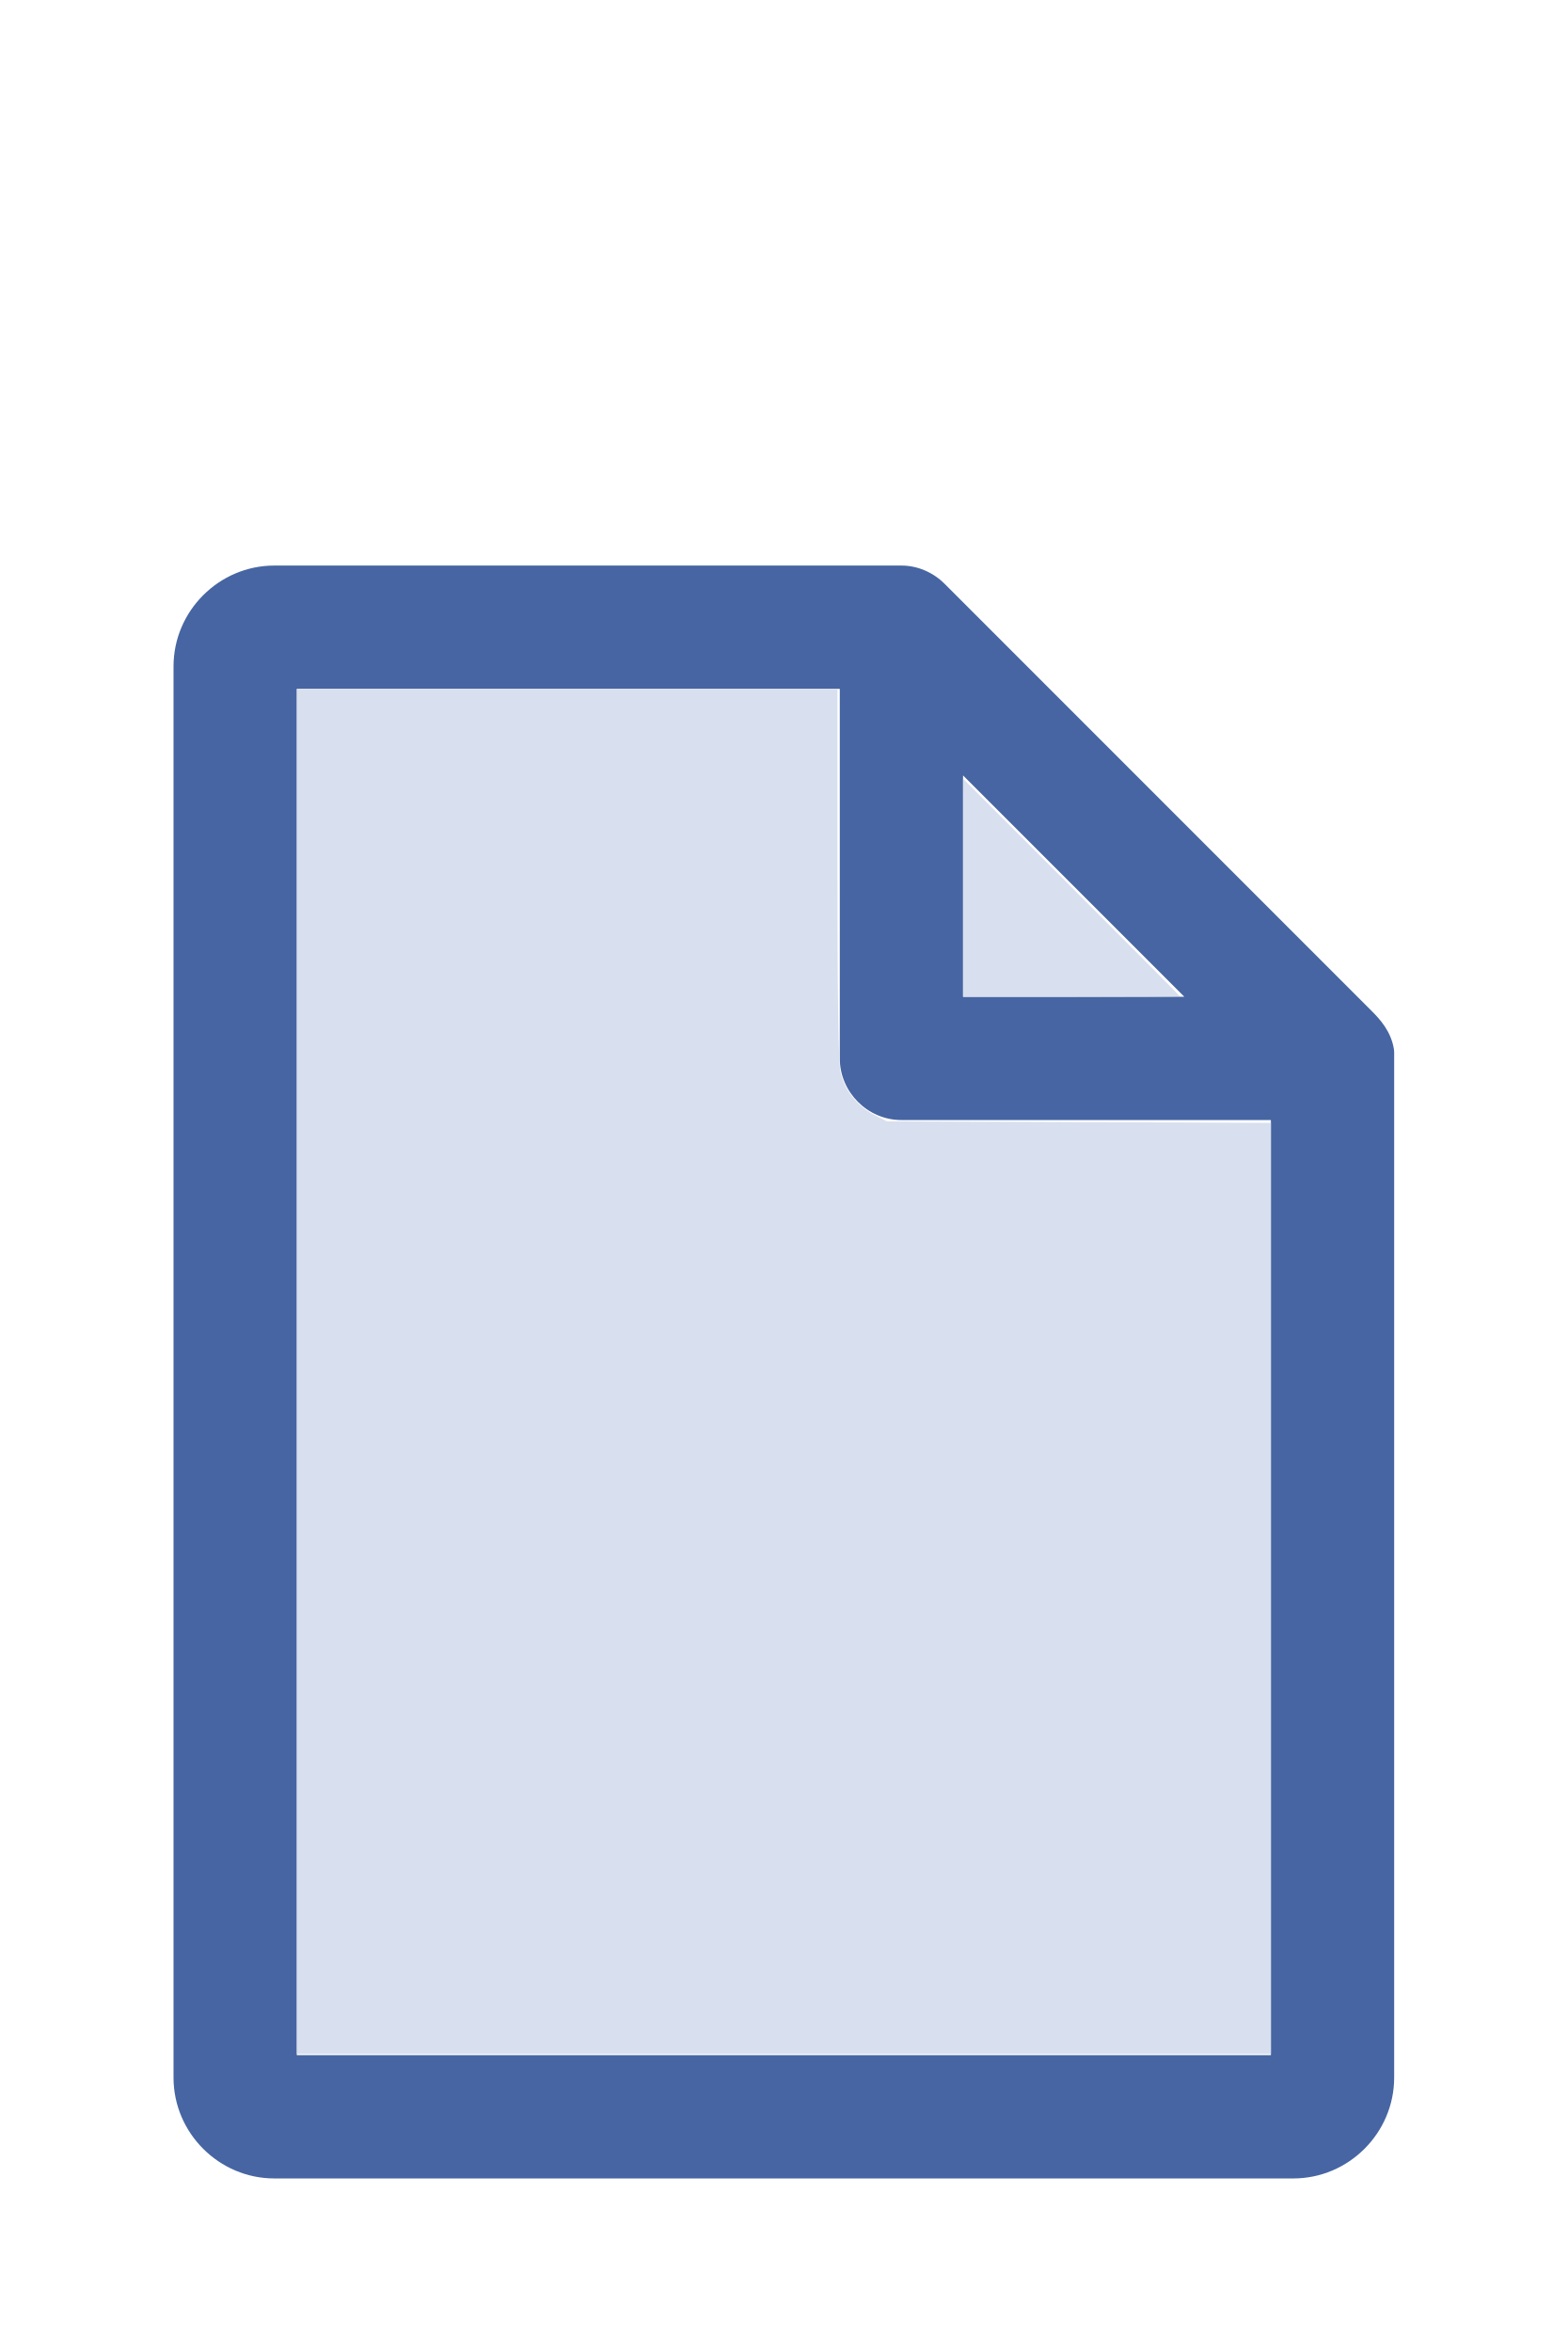
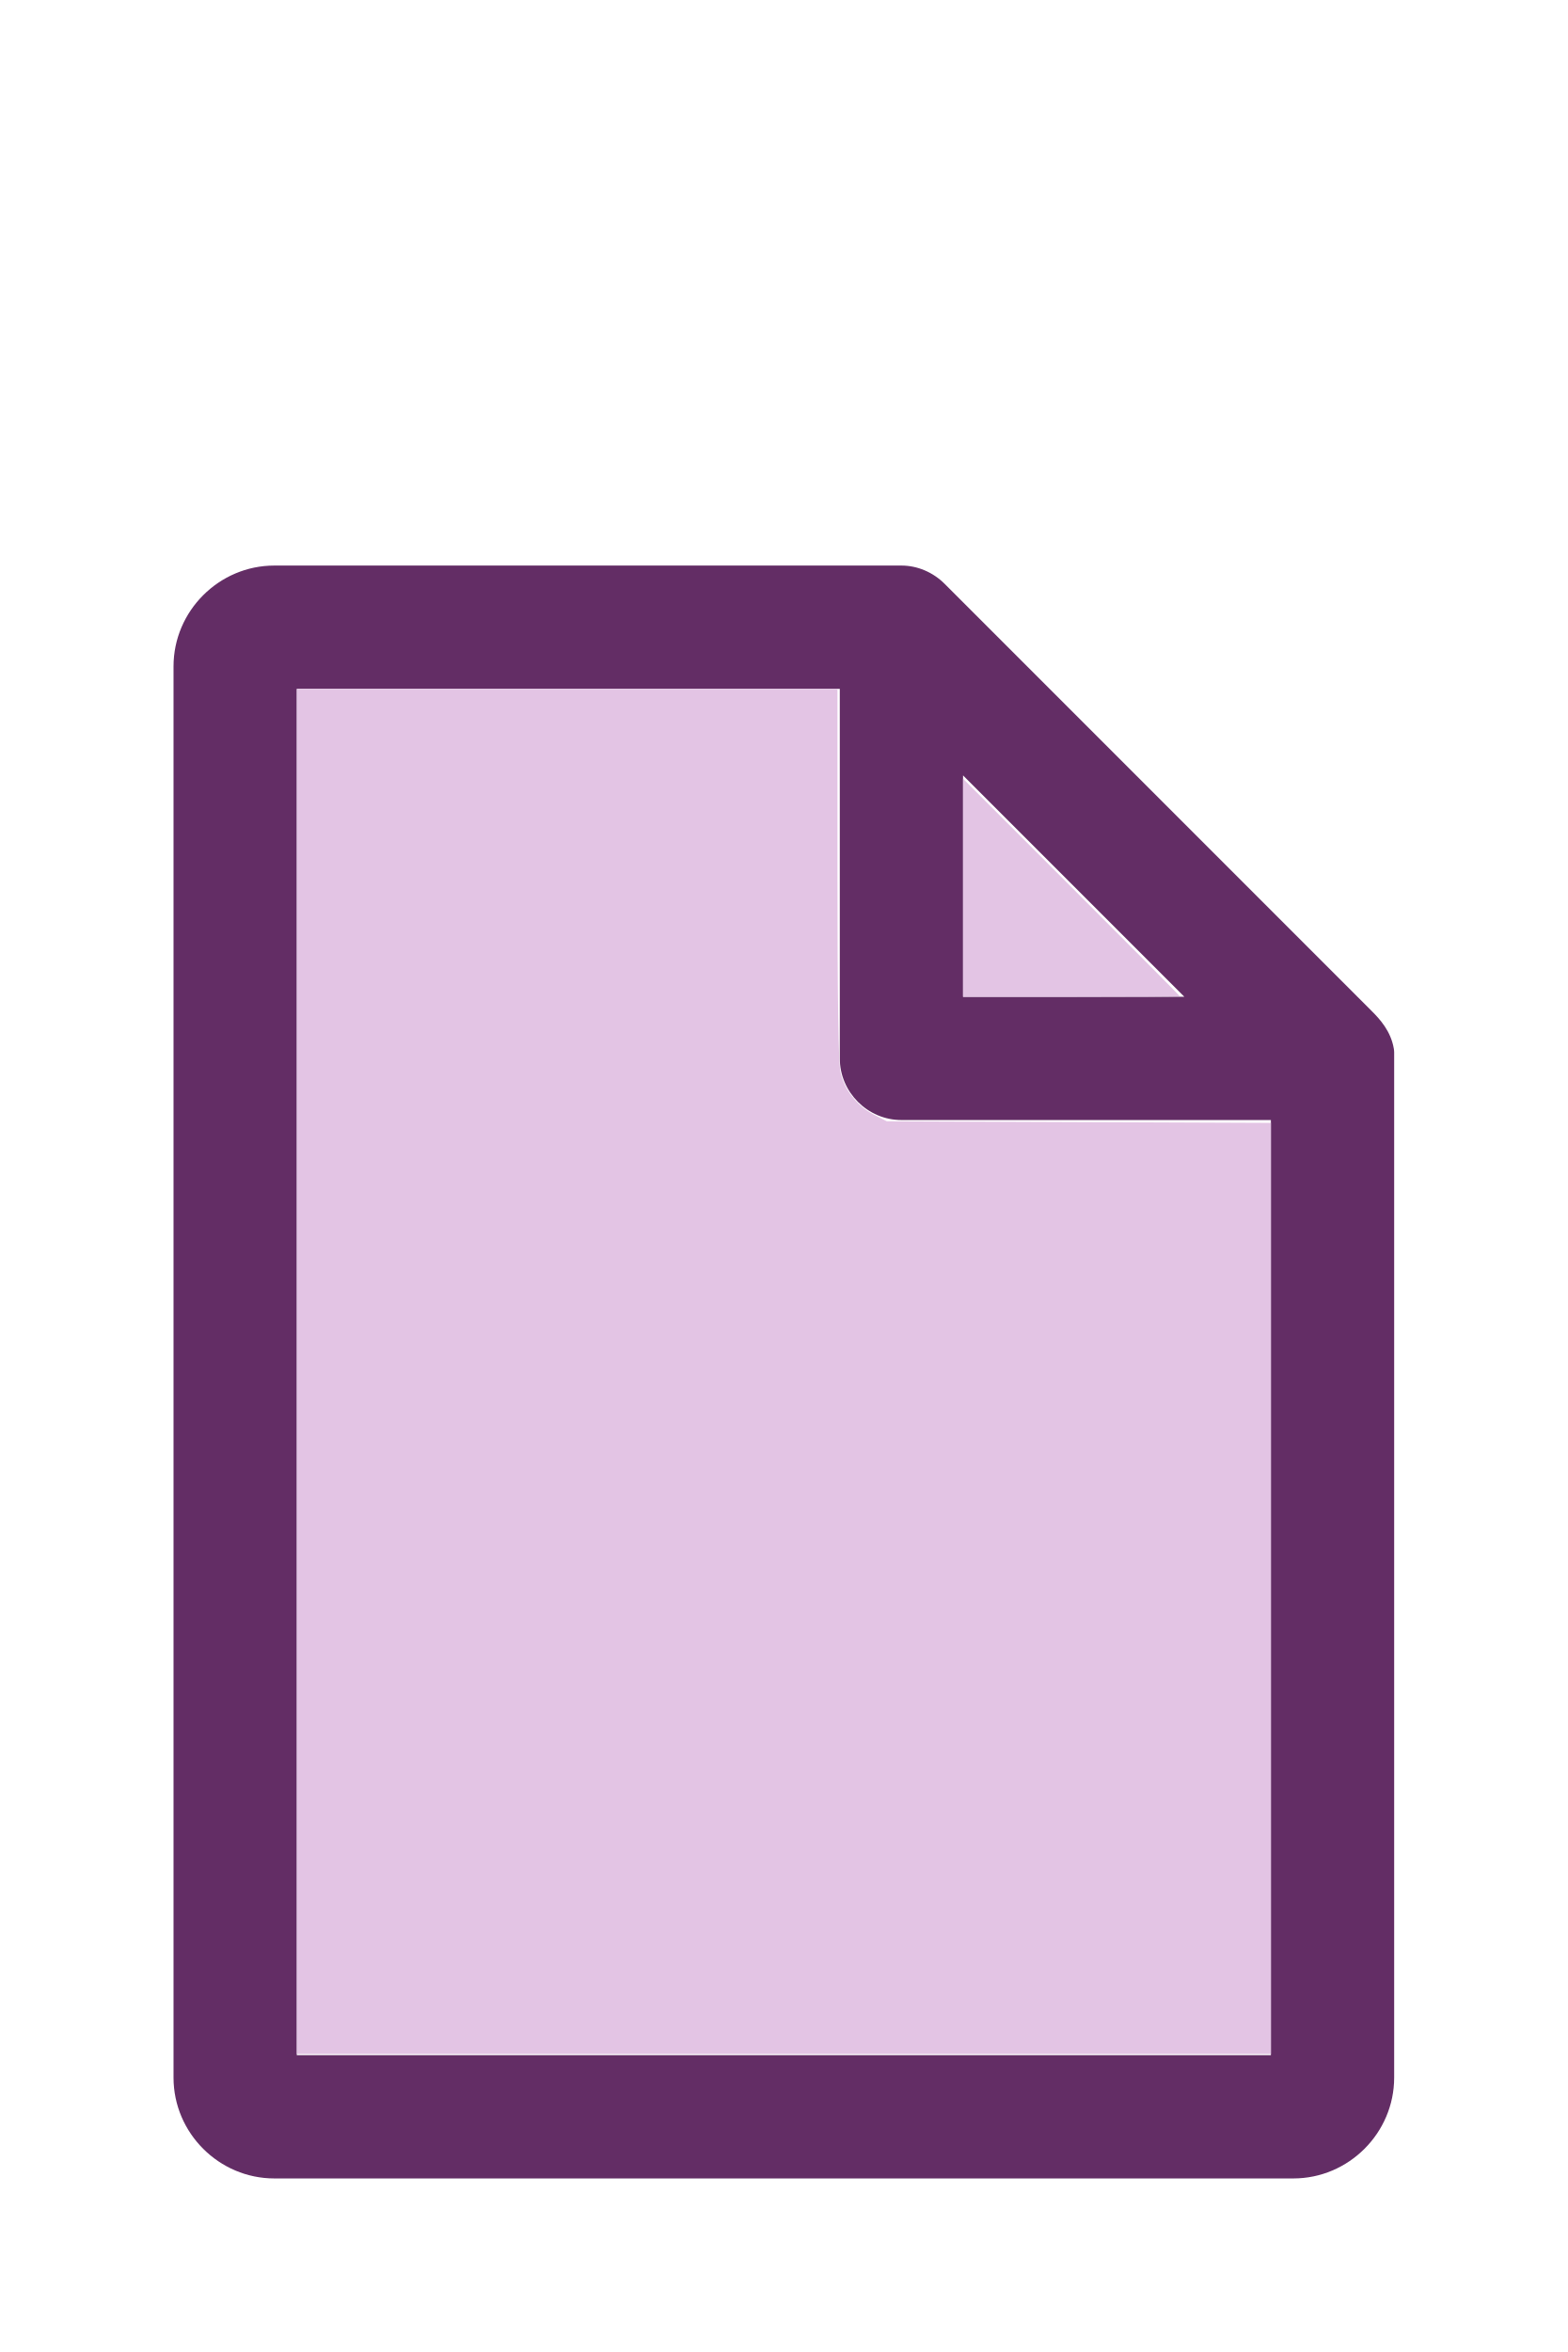
<svg xmlns="http://www.w3.org/2000/svg" version="1.1" width="16" height="24" viewBox="0 0 80 60" id="doc" xml:space="preserve">
-   <g style="fill:#4665A2">
+   <g style="fill:#632D65">
    <path d="m 14,-1.145 c -2.824,0 -5.145,2.32 -5.145,5.145 v 72 c 0,2.824 2.32,5.145 5.145,5.145 h 52 c 2.824,0 5.145,-2.32 5.145,-5.145 V 23.699 a 1.145,1.145 0 0 0 -0.016,-0.188 C 70.978,22.605 70.406,21.99 70.008,21.592 L 48.209,-0.209 C 47.606,-0.812 46.805,-1.145 46,-1.145 Z m 1.145,6.289 H 42.855 V 24 c 0,1.724 1.42,3.145 3.145,3.145 H 64.855 V 74.855 H 15.145 Z m 34,4.418 L 60.438,20.855 H 49.145 Z" />
  </g>
-   <g style="fill:#D8DFEE;stroke-width:0">
+   <g style="fill:#E3C4E4;stroke-width:0">
    <path d="M 3.031,13.993 V 7.031 h 2.758 2.758 v 1.883 c 0,1.258 0.01,1.929 0.03,2.022 0.039,0.181 0.169,0.348 0.338,0.436 l 0.136,0.07 1.96,0.008 1.96,0.008 v 4.75 4.75 H 8 3.031 Z" transform="matrix(5,0,0,5,0,-30)" />
    <path d="M 9.829,9.058 V 7.946 l 1.106,1.106 c 0.608,0.608 1.106,1.109 1.106,1.113 0,0.004 -0.498,0.007 -1.106,0.007 H 9.829 Z" transform="matrix(5,0,0,5,0,-30)" />
  </g>
</svg>
